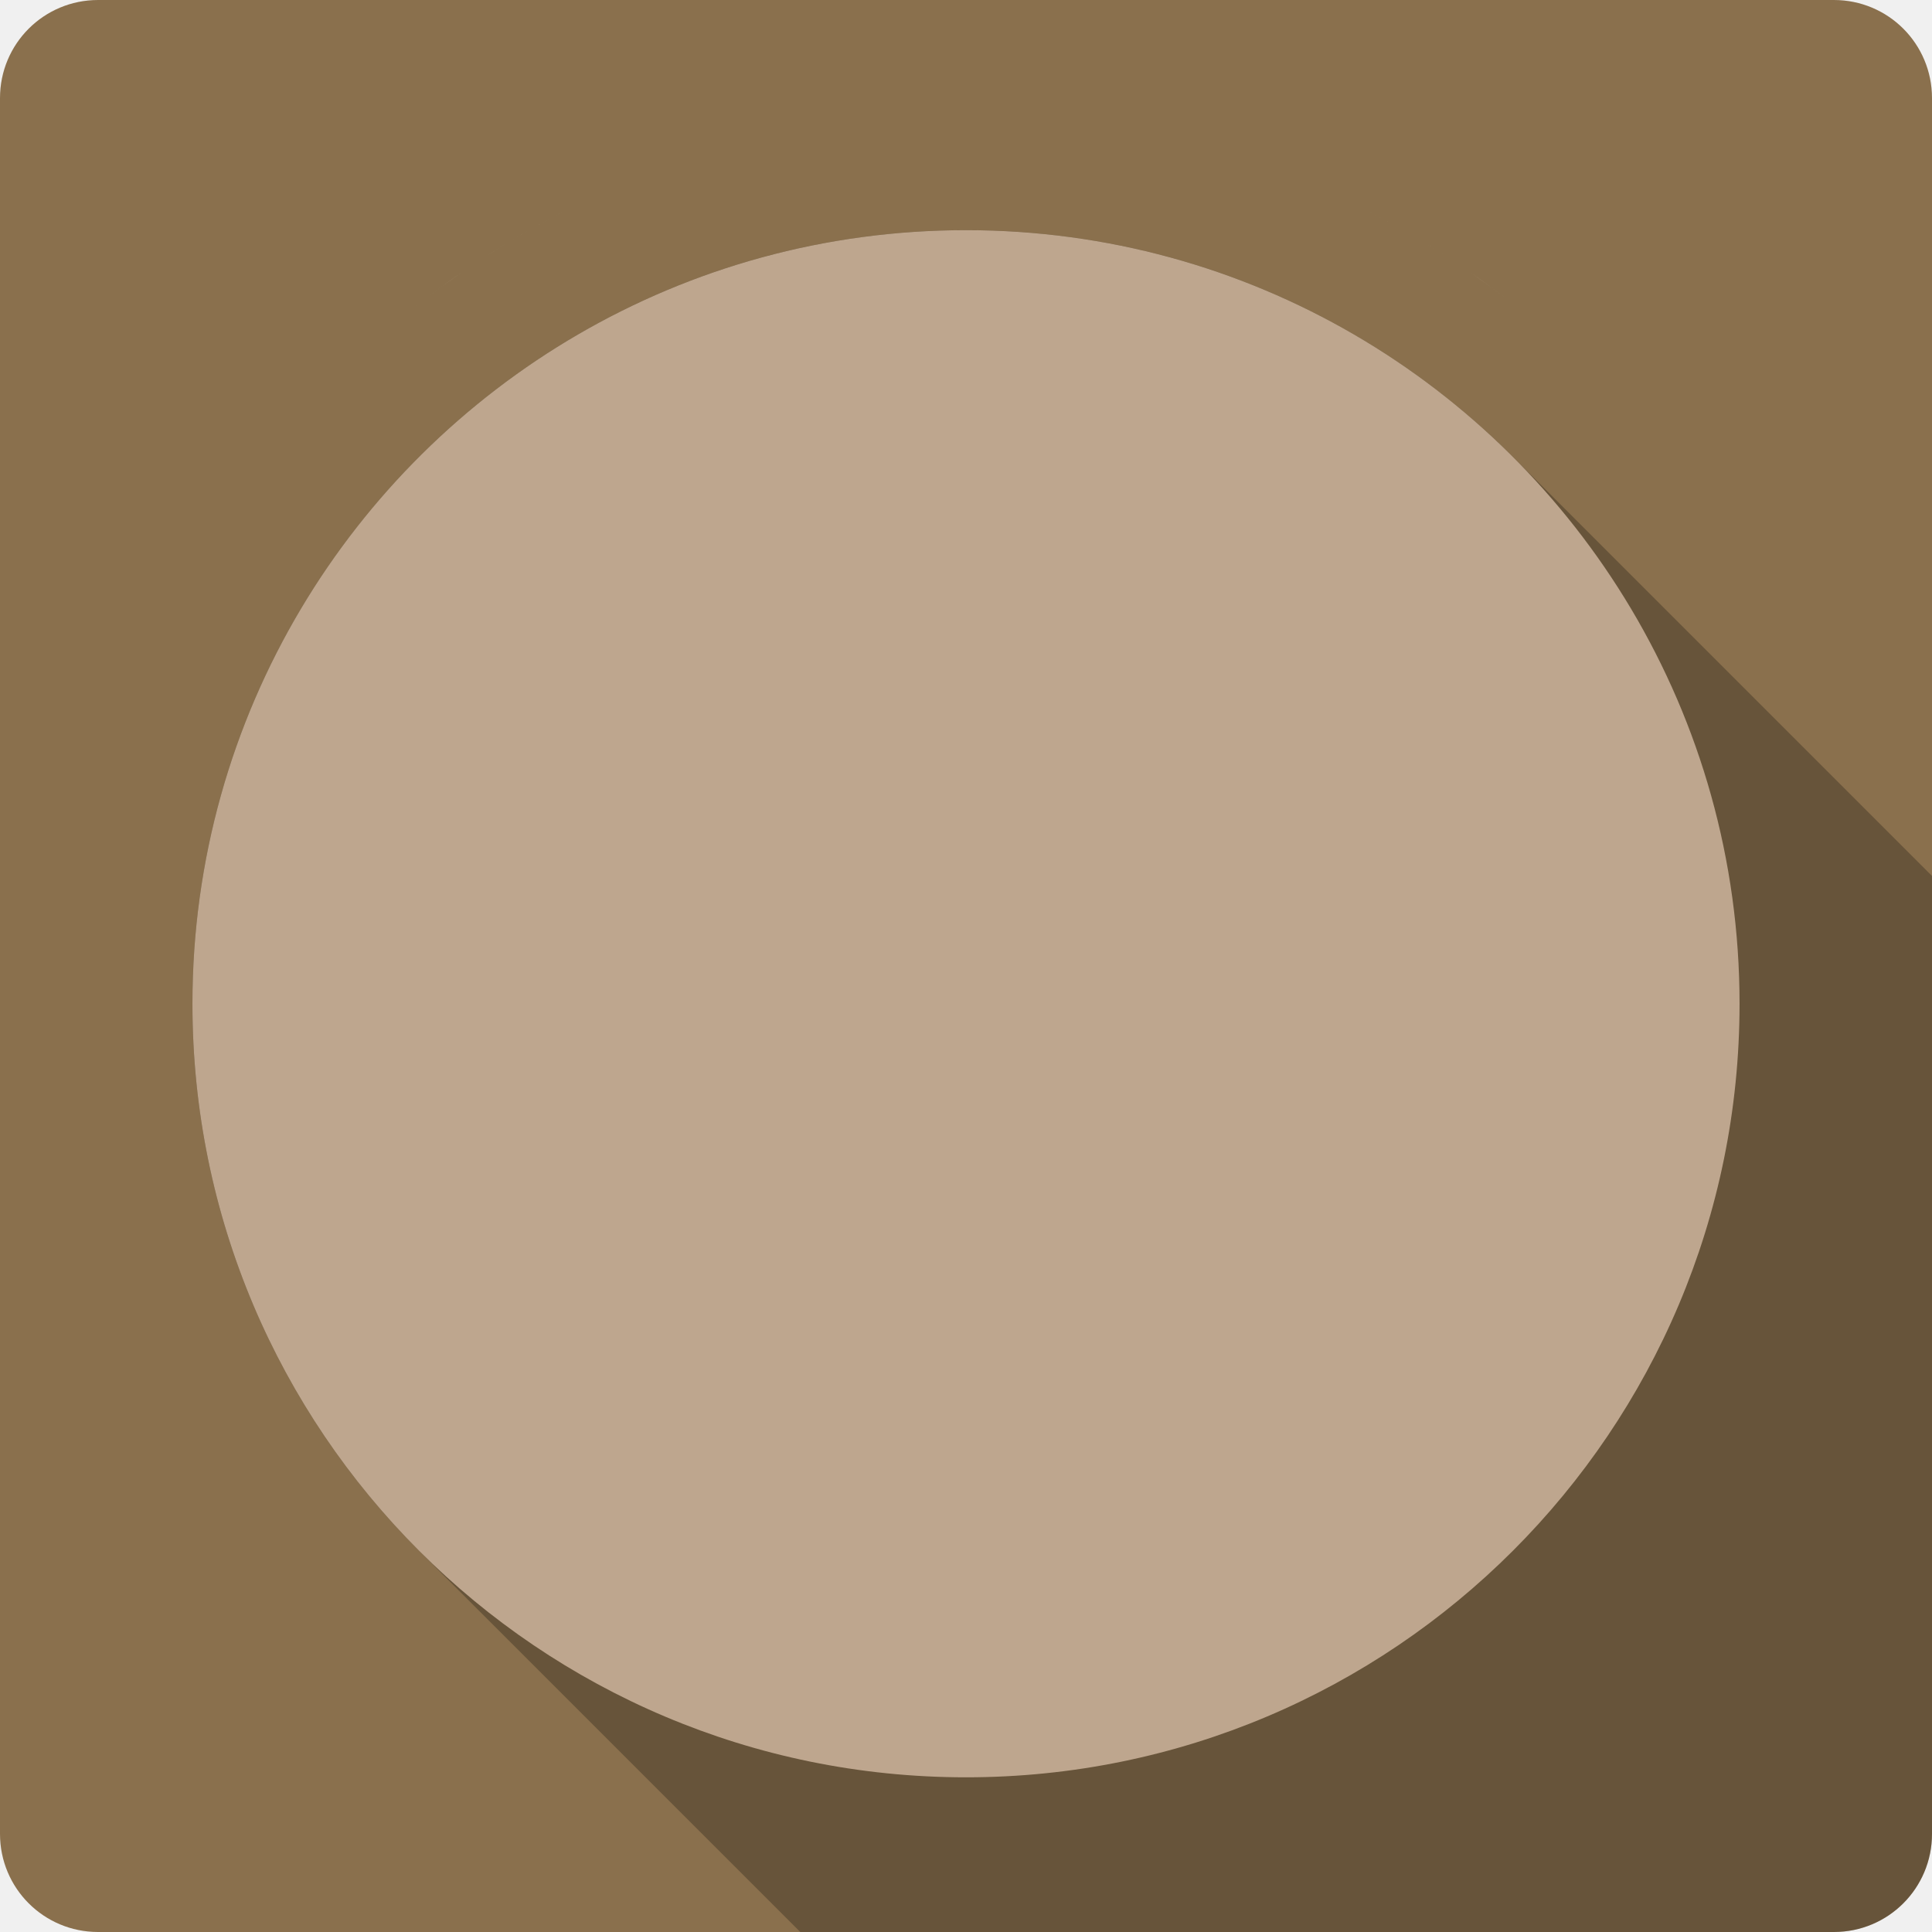
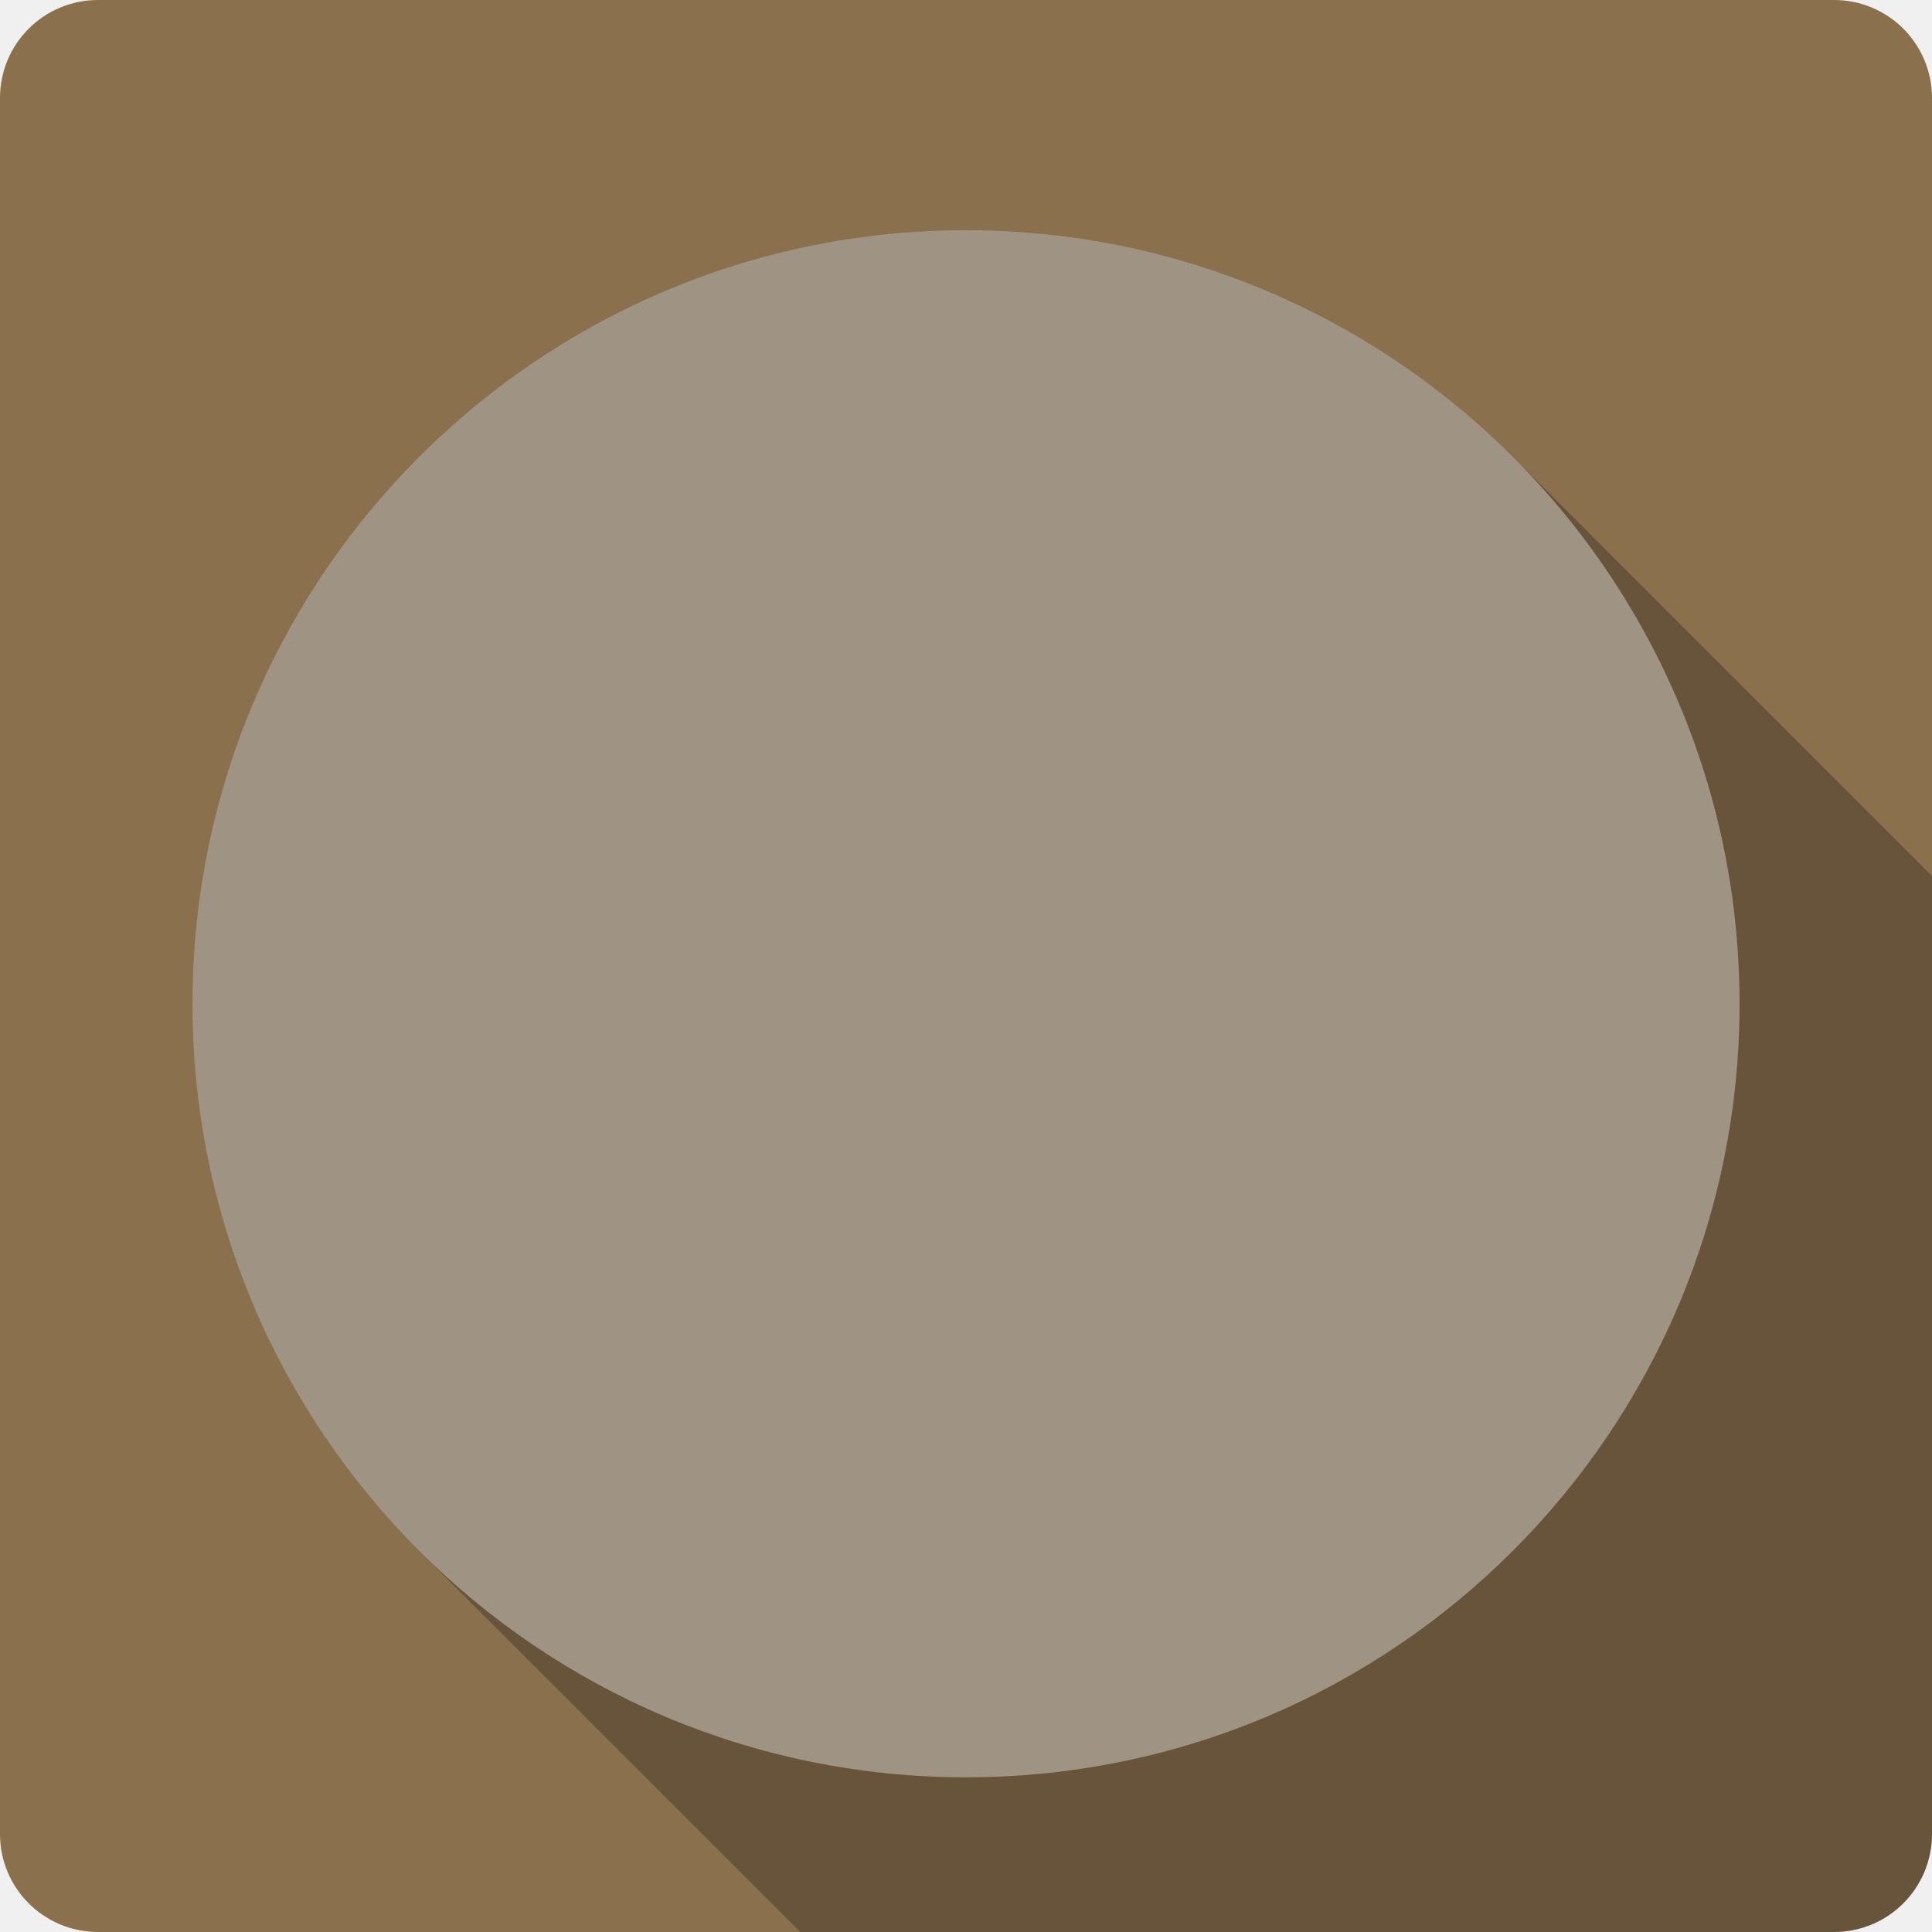
<svg xmlns="http://www.w3.org/2000/svg" viewBox="0 0 512 512" id="svg2" version="1.1">
-   <defs id="defs4">
-     <filter id="filter271728" style="color-interpolation-filters:sRGB">
-       <feGaussianBlur id="feGaussianBlur271730" stdDeviation="1.71" />
-     </filter>
-     <linearGradient id="linearGradient271732" y1="92.54" x2="0" y2="7.02" gradientUnits="userSpaceOnUse" gradientTransform="scale(1.0059.99417)">
-       <stop id="stop271734" />
-       <stop id="stop271736" style="stop-opacity:.588" offset="1" />
-     </linearGradient>
-   </defs>
+   <defs id="defs4" />
  <path d="M 26,0 C 11.603,0 0,11.603 0,26 l 0,460 c 0,14.397 11.603,26 26,26 l 460,0 c 14.397,0 26,-11.603 26,-26 L 512,26 C 512,11.603 500.397,0 486,0 L 26,0" style="fill:#8a704d" id="path272674" />
-   <text y="150.78" x="-595.51" line-height="125%" style="font-size:129.23px;line-height:125%;font-family:'Gentium Book Basic';letter-spacing:0;word-spacing:0" id="text272676">
-     <tspan y="150.78" x="-595.51" id="tspan272678" />
-   </text>
-   <text transform="scale(4.012821,0.2492013)" y="255.879" x="48.68" style="font-size:46.954px;font-family:Arial;text-anchor:middle" id="text272680" />
-   <text y="70.777" x="-14.235" line-height="125%" style="font-size:129.23px;line-height:125%;font-family:'Gentium Book Basic';letter-spacing:0;word-spacing:0" id="text272682">
-     <tspan y="70.777" x="-14.235" id="tspan272684" />
-   </text>
-   <text transform="scale(4.012821,0.2492013)" y="-65.15" x="193.529" style="font-size:46.954px;font-family:Arial;text-anchor:middle" id="text272686" />
-   <text y="-110.48" x="-1085.82" line-height="125%" style="font-size:129.23px;line-height:125%;font-family:'Gentium Book Basic';letter-spacing:0;word-spacing:0" id="text272688">
-     <tspan y="-110.48" x="-1085.82" id="tspan272690" />
-   </text>
-   <text transform="scale(4.012821,0.2492013)" y="-792.496" x="-73.51" style="font-size:46.954px;font-family:Arial;text-anchor:middle" id="text272692" />
-   <text y="-326.95" x="12.235" line-height="125%" style="font-size:129.23px;line-height:125%;font-family:'Gentium Book Basic';letter-spacing:0;word-spacing:0" id="text272694">
-     <tspan y="-326.95" x="12.235" id="tspan272696" />
-   </text>
-   <text transform="scale(4.012821,0.2492013)" y="-1661.161" x="200.129" style="font-size:46.954px;font-family:Arial;text-anchor:middle" id="text272698" />
-   <text y="-406.96" x="593.5" line-height="125%" style="font-size:129.23px;line-height:125%;font-family:'Gentium Book Basic';letter-spacing:0;word-spacing:0" id="text272700">
-     <tspan y="-406.96" x="593.5" id="tspan272702" />
-   </text>
-   <text transform="scale(4.012821,0.2492013)" y="-1982.2" x="344.978" style="font-size:46.954px;font-family:Arial;text-anchor:middle" id="text272704" />
-   <text y="-879.36" x="204.38" line-height="125%" style="font-size:129.23px;line-height:125%;font-family:'Gentium Book Basic';letter-spacing:0;word-spacing:0" id="text272706">
-     <tspan y="-879.36" x="204.38" id="tspan272708" />
-   </text>
-   <text transform="scale(4.012821,0.2492013)" y="-3877.84" x="248.009" style="font-size:46.954px;font-family:Arial;text-anchor:middle" id="text272710" />
-   <text y="-959.36" x="785.64" line-height="125%" style="font-size:129.23px;line-height:125%;font-family:'Gentium Book Basic';letter-spacing:0;word-spacing:0" id="text272712">
-     <tspan y="-959.36" x="785.64" id="tspan272714" />
-   </text>
-   <text transform="scale(4.012821,0.2492013)" y="-4198.858" x="392.858" style="font-size:46.954px;font-family:Arial;text-anchor:middle" id="text272716" />
-   <g line-height="125%" style="font-size:208.33px;line-height:125%;font-family:'Gentium Book Basic';letter-spacing:0;word-spacing:0" id="g272718">
-     <text y="455.36" x="-1047.16" id="text272720">
-       <tspan y="455.36" x="-1047.16" id="tspan272722" />
-     </text>
-     <text y="294.49" x="-2974.33" id="text272724">
-       <tspan y="294.49" x="-2974.33" id="tspan272726" />
-     </text>
-   </g>
-   <text transform="scale(4.012821,0.2492013)" y="618.847" x="-423.478" style="font-size:75.7px;font-family:Arial;text-anchor:middle" id="text272728" />
-   <path style="fill-rule:evenodd;opacity:0.25" d="M 256 60.99 C 181.044 60.99 115.5 101.27 79.75 161.32 C 61.507 191.965 50.998 227.75 50.998 266 L 50.996 266 C 50.996 322.6 73.946 373.861 111.047 410.961 L 212.086 512 L 486 512 C 500.397 512 512 500.397 512 486 L 512 232.139 L 400.9 121.039 C 363.81 83.949 312.59 60.99 256 60.99 z " id="path272732" />
-   <path d="m 186.46,41 c -2.442,0.755 -4.891,1.553 -7.299,2.384 2.408,-0.831 4.856,-1.629 7.299,-2.384 m 139.09,0 c 2.442,0.755 4.891,1.553 7.299,2.384 -2.408,-0.831 -4.856,-1.629 -7.299,-2.384 m -149.97,3.65 c -2.39,0.87 -4.769,1.793 -7.122,2.737 2.353,-0.944 4.732,-1.867 7.122,-2.737 m 160.86,0 c 2.39,0.87 4.769,1.793 7.122,2.737 -2.353,-0.944 -4.732,-1.867 -7.122,-2.737 M 151.18,55.133 c -3.381,1.686 -6.718,3.456 -10.01,5.298 3.286,-1.842 6.625,-3.611 10.01,-5.298 m -10.01,5.298 c -2.192,1.227 -4.357,2.502 -6.504,3.797 2.147,-1.295 4.312,-2.569 6.504,-3.797 m -6.504,3.797 c -2.14,1.291 -4.262,2.618 -6.357,3.973 2.102,-1.361 4.209,-2.679 6.357,-3.973 m 226.16,-9.09 c 3.382,1.686 6.72,3.456 10.01,5.298 -3.286,-1.84 -6.625,-3.612 -10.01,-5.298 m 10.01,5.298 c 2.192,1.227 4.357,2.502 6.504,3.797 -2.147,-1.295 -4.312,-2.569 -6.504,-3.797 m 6.504,3.797 c 2.147,1.295 4.256,2.612 6.356,3.973 -2.095,-1.356 -4.217,-2.683 -6.356,-3.973 M 256,60.996 c -74.956,0 -140.5,40.28 -176.25,100.33 -18.243,30.645 -28.752,66.43 -28.752,104.68 0,113.21 91.8,205 205,205 113.21,0 205,-91.8 205,-205 0,-38.25 -10.512,-74.03 -28.752,-104.68 -35.751,-60.05 -101.3,-100.33 -176.25,-100.33 m -133.93,11.389 c -3.082,2.138 -6.12,4.343 -9.09,6.622 2.974,-2.28 6.02,-4.482 9.09,-6.622 m -9.09,6.622 c -1.982,1.519 -3.955,3.07 -5.886,4.65 1.931,-1.58 3.904,-3.13 5.886,-4.65 m -5.886,4.65 c -2.898,2.37 -5.725,4.824 -8.505,7.327 2.78,-2.503 5.607,-4.957 8.505,-7.327 m -8.505,7.327 c -1.854,1.669 -3.675,3.365 -5.474,5.091 1.799,-1.726 3.62,-3.422 5.474,-5.091 m -5.474,5.091 c -0.905,0.868 -1.787,1.738 -2.679,2.619 0.886,-0.877 1.778,-1.756 2.679,-2.619 m 296.82,-23.69 c 3.082,2.138 6.121,4.342 9.09,6.622 -2.974,-2.278 -6.02,-4.482 -9.09,-6.622 m 9.09,6.622 c 1.982,1.519 3.955,3.069 5.886,4.65 -1.931,-1.58 -3.904,-3.131 -5.886,-4.65 m 5.886,4.65 c 2.898,2.37 5.725,4.824 8.505,7.327 -2.78,-2.503 -5.608,-4.958 -8.505,-7.327 m 8.505,7.327 c 1.854,1.669 3.675,3.365 5.474,5.091 -1.799,-1.726 -3.62,-3.423 -5.474,-5.091 m 5.474,5.091 c 0.899,0.864 1.793,1.742 2.679,2.619 -0.89,-0.881 -1.773,-1.751 -2.679,-2.619" style="fill:#bea68e;fill-rule:evenodd" id="path272748" />
+   <path style="opacity:0.25;fill-rule:evenodd" d="m 256,60.99 c -74.956,0 -140.5,40.28 -176.25,100.33 C 61.507,191.965 50.998,227.75 50.998,266 l -0.002,0 c 0,56.6 22.95,107.861 60.051,144.961 L 212.086,512 486,512 c 14.397,0 26,-11.603 26,-26 L 512,232.139 400.9,121.039 C 363.81,83.949 312.59,60.99 256,60.99 Z" id="path272732" />
+   <path d="m 186.46,41 c -2.442,0.755 -4.891,1.553 -7.299,2.384 2.408,-0.831 4.856,-1.629 7.299,-2.384 m 139.09,0 c 2.442,0.755 4.891,1.553 7.299,2.384 -2.408,-0.831 -4.856,-1.629 -7.299,-2.384 m -149.97,3.65 c -2.39,0.87 -4.769,1.793 -7.122,2.737 2.353,-0.944 4.732,-1.867 7.122,-2.737 m 160.86,0 c 2.39,0.87 4.769,1.793 7.122,2.737 -2.353,-0.944 -4.732,-1.867 -7.122,-2.737 M 151.18,55.133 c -3.381,1.686 -6.718,3.456 -10.01,5.298 3.286,-1.842 6.625,-3.611 10.01,-5.298 m -10.01,5.298 c -2.192,1.227 -4.357,2.502 -6.504,3.797 2.147,-1.295 4.312,-2.569 6.504,-3.797 m -6.504,3.797 c -2.14,1.291 -4.262,2.618 -6.357,3.973 2.102,-1.361 4.209,-2.679 6.357,-3.973 m 226.16,-9.09 c 3.382,1.686 6.72,3.456 10.01,5.298 -3.286,-1.84 -6.625,-3.612 -10.01,-5.298 m 10.01,5.298 c 2.192,1.227 4.357,2.502 6.504,3.797 -2.147,-1.295 -4.312,-2.569 -6.504,-3.797 m 6.504,3.797 c 2.147,1.295 4.256,2.612 6.356,3.973 -2.095,-1.356 -4.217,-2.683 -6.356,-3.973 M 256,60.996 c -74.956,0 -140.5,40.28 -176.25,100.33 -18.243,30.645 -28.752,66.43 -28.752,104.68 0,113.21 91.8,205 205,205 113.21,0 205,-91.8 205,-205 0,-38.25 -10.512,-74.03 -28.752,-104.68 -35.751,-60.05 -101.3,-100.33 -176.25,-100.33 m -133.93,11.389 c -3.082,2.138 -6.12,4.343 -9.09,6.622 2.974,-2.28 6.02,-4.482 9.09,-6.622 m -9.09,6.622 c -1.982,1.519 -3.955,3.07 -5.886,4.65 1.931,-1.58 3.904,-3.13 5.886,-4.65 m -5.886,4.65 c -2.898,2.37 -5.725,4.824 -8.505,7.327 2.78,-2.503 5.607,-4.957 8.505,-7.327 m -8.505,7.327 c -1.854,1.669 -3.675,3.365 -5.474,5.091 1.799,-1.726 3.62,-3.422 5.474,-5.091 m -5.474,5.091 c -0.905,0.868 -1.787,1.738 -2.679,2.619 0.886,-0.877 1.778,-1.756 2.679,-2.619 m 296.82,-23.69 c 3.082,2.138 6.121,4.342 9.09,6.622 -2.974,-2.278 -6.02,-4.482 -9.09,-6.622 m 9.09,6.622 c 1.982,1.519 3.955,3.069 5.886,4.65 -1.931,-1.58 -3.904,-3.131 -5.886,-4.65 m 5.886,4.65 c 2.898,2.37 5.725,4.824 8.505,7.327 -2.78,-2.503 -5.608,-4.958 -8.505,-7.327 m 8.505,7.327 c 1.854,1.669 3.675,3.365 5.474,5.091 -1.799,-1.726 -3.62,-3.423 -5.474,-5.091 m 5.474,5.091 c 0.899,0.864 1.793,1.742 2.679,2.619 -0.89,-0.881 -1.773,-1.751 -2.679,-2.619" style="opacity:0.37;fill:#ffffff;fill-rule:evenodd" id="path272748" />
</svg>
